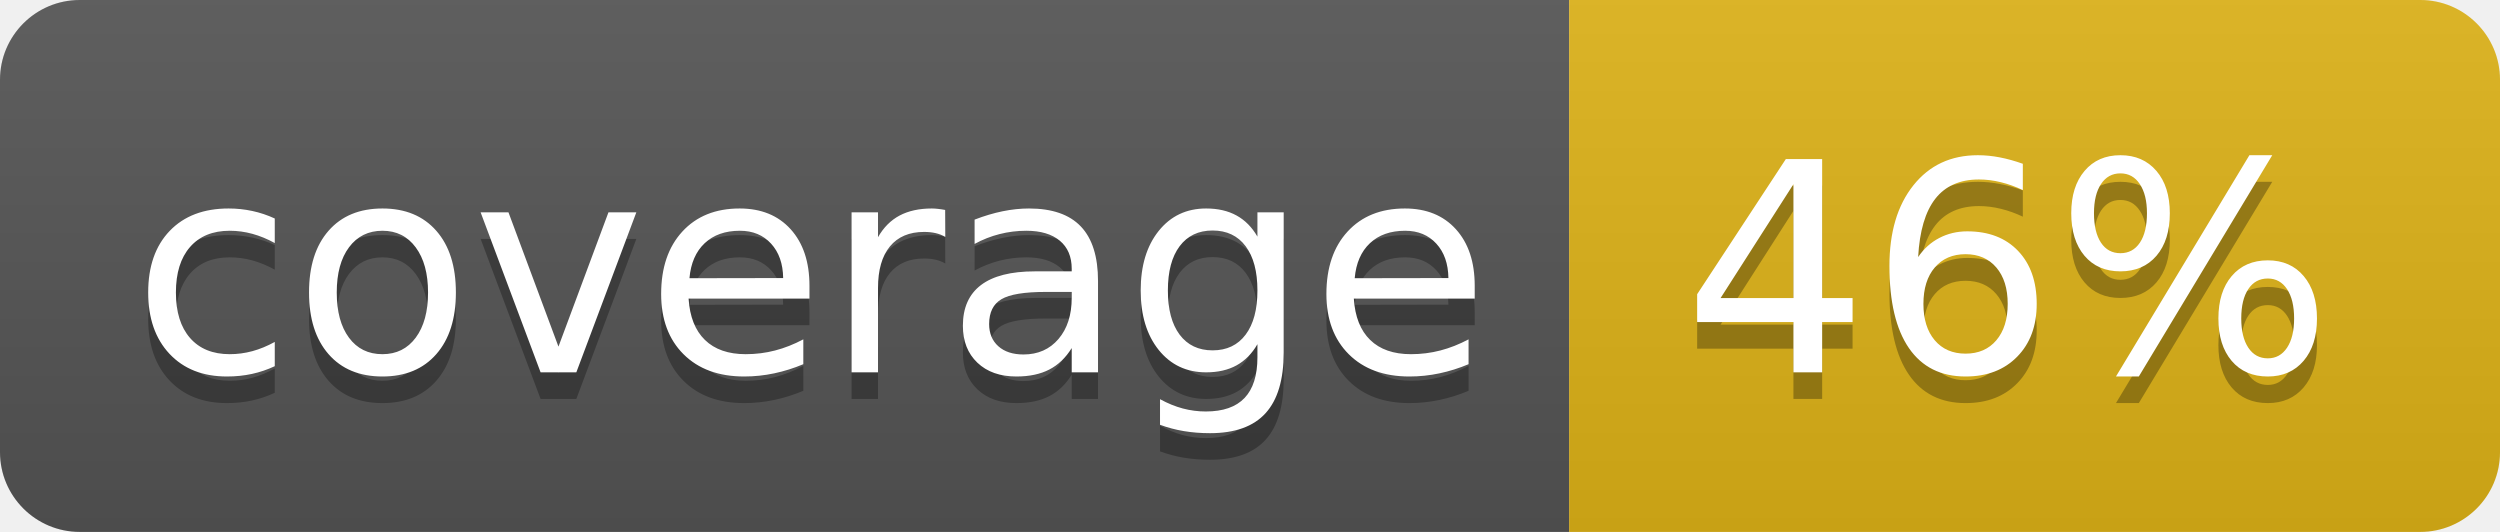
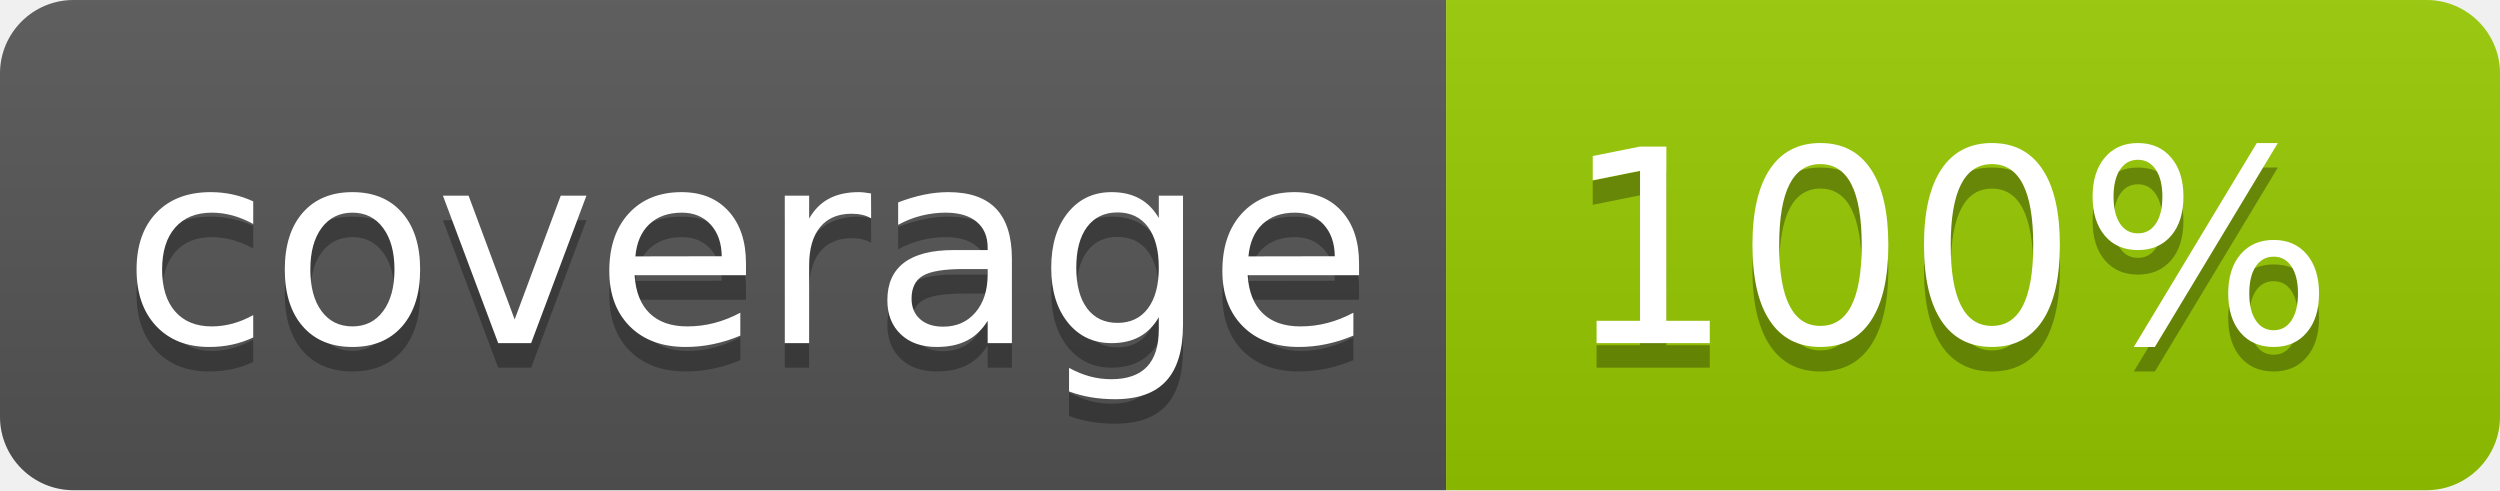
- <svg xmlns="http://www.w3.org/2000/svg" width="94" height="20">
+ <svg xmlns="http://www.w3.org/2000/svg" width="102" height="20">
  <linearGradient id="b" x2="0" y2="100%">
    <stop offset="0" stop-color="#bbb" stop-opacity=".1" />
    <stop offset="1" stop-opacity=".1" />
  </linearGradient>
  <clipPath id="a">
-     <rect width="94" height="20" rx="3" fill="#fff" />
+     <rect width="102" height="20" rx="3" fill="#fff" />
  </clipPath>
  <g clip-path="url(#a)">
    <path fill="#555" d="M0 0h59v20H0z" />
-     <path fill="#dfb317" d="M59 0h35v20H59z" />
-     <path fill="url(#b)" d="M0 0h94v20H0z" />
+     <path fill="#97CA00" d="M59 0h43v20H59z" />
+     <path fill="url(#b)" d="M0 0h102v20H0z" />
  </g>
  <g fill="#fff" text-anchor="middle" font-family="DejaVu Sans,Verdana,Geneva,sans-serif" font-size="110">
    <text x="305" y="150" fill="#010101" fill-opacity=".3" transform="scale(.1)" textLength="490">coverage</text>
    <text x="305" y="140" transform="scale(.1)" textLength="490">coverage</text>
-     <text x="755" y="150" fill="#010101" fill-opacity=".3" transform="scale(.1)" textLength="250">46%</text>
-     <text x="755" y="140" transform="scale(.1)" textLength="250">46%</text>
+     <text x="795" y="150" fill="#010101" fill-opacity=".3" transform="scale(.1)" textLength="330">100%</text>
+     <text x="795" y="140" transform="scale(.1)" textLength="330">100%</text>
  </g>
</svg>
